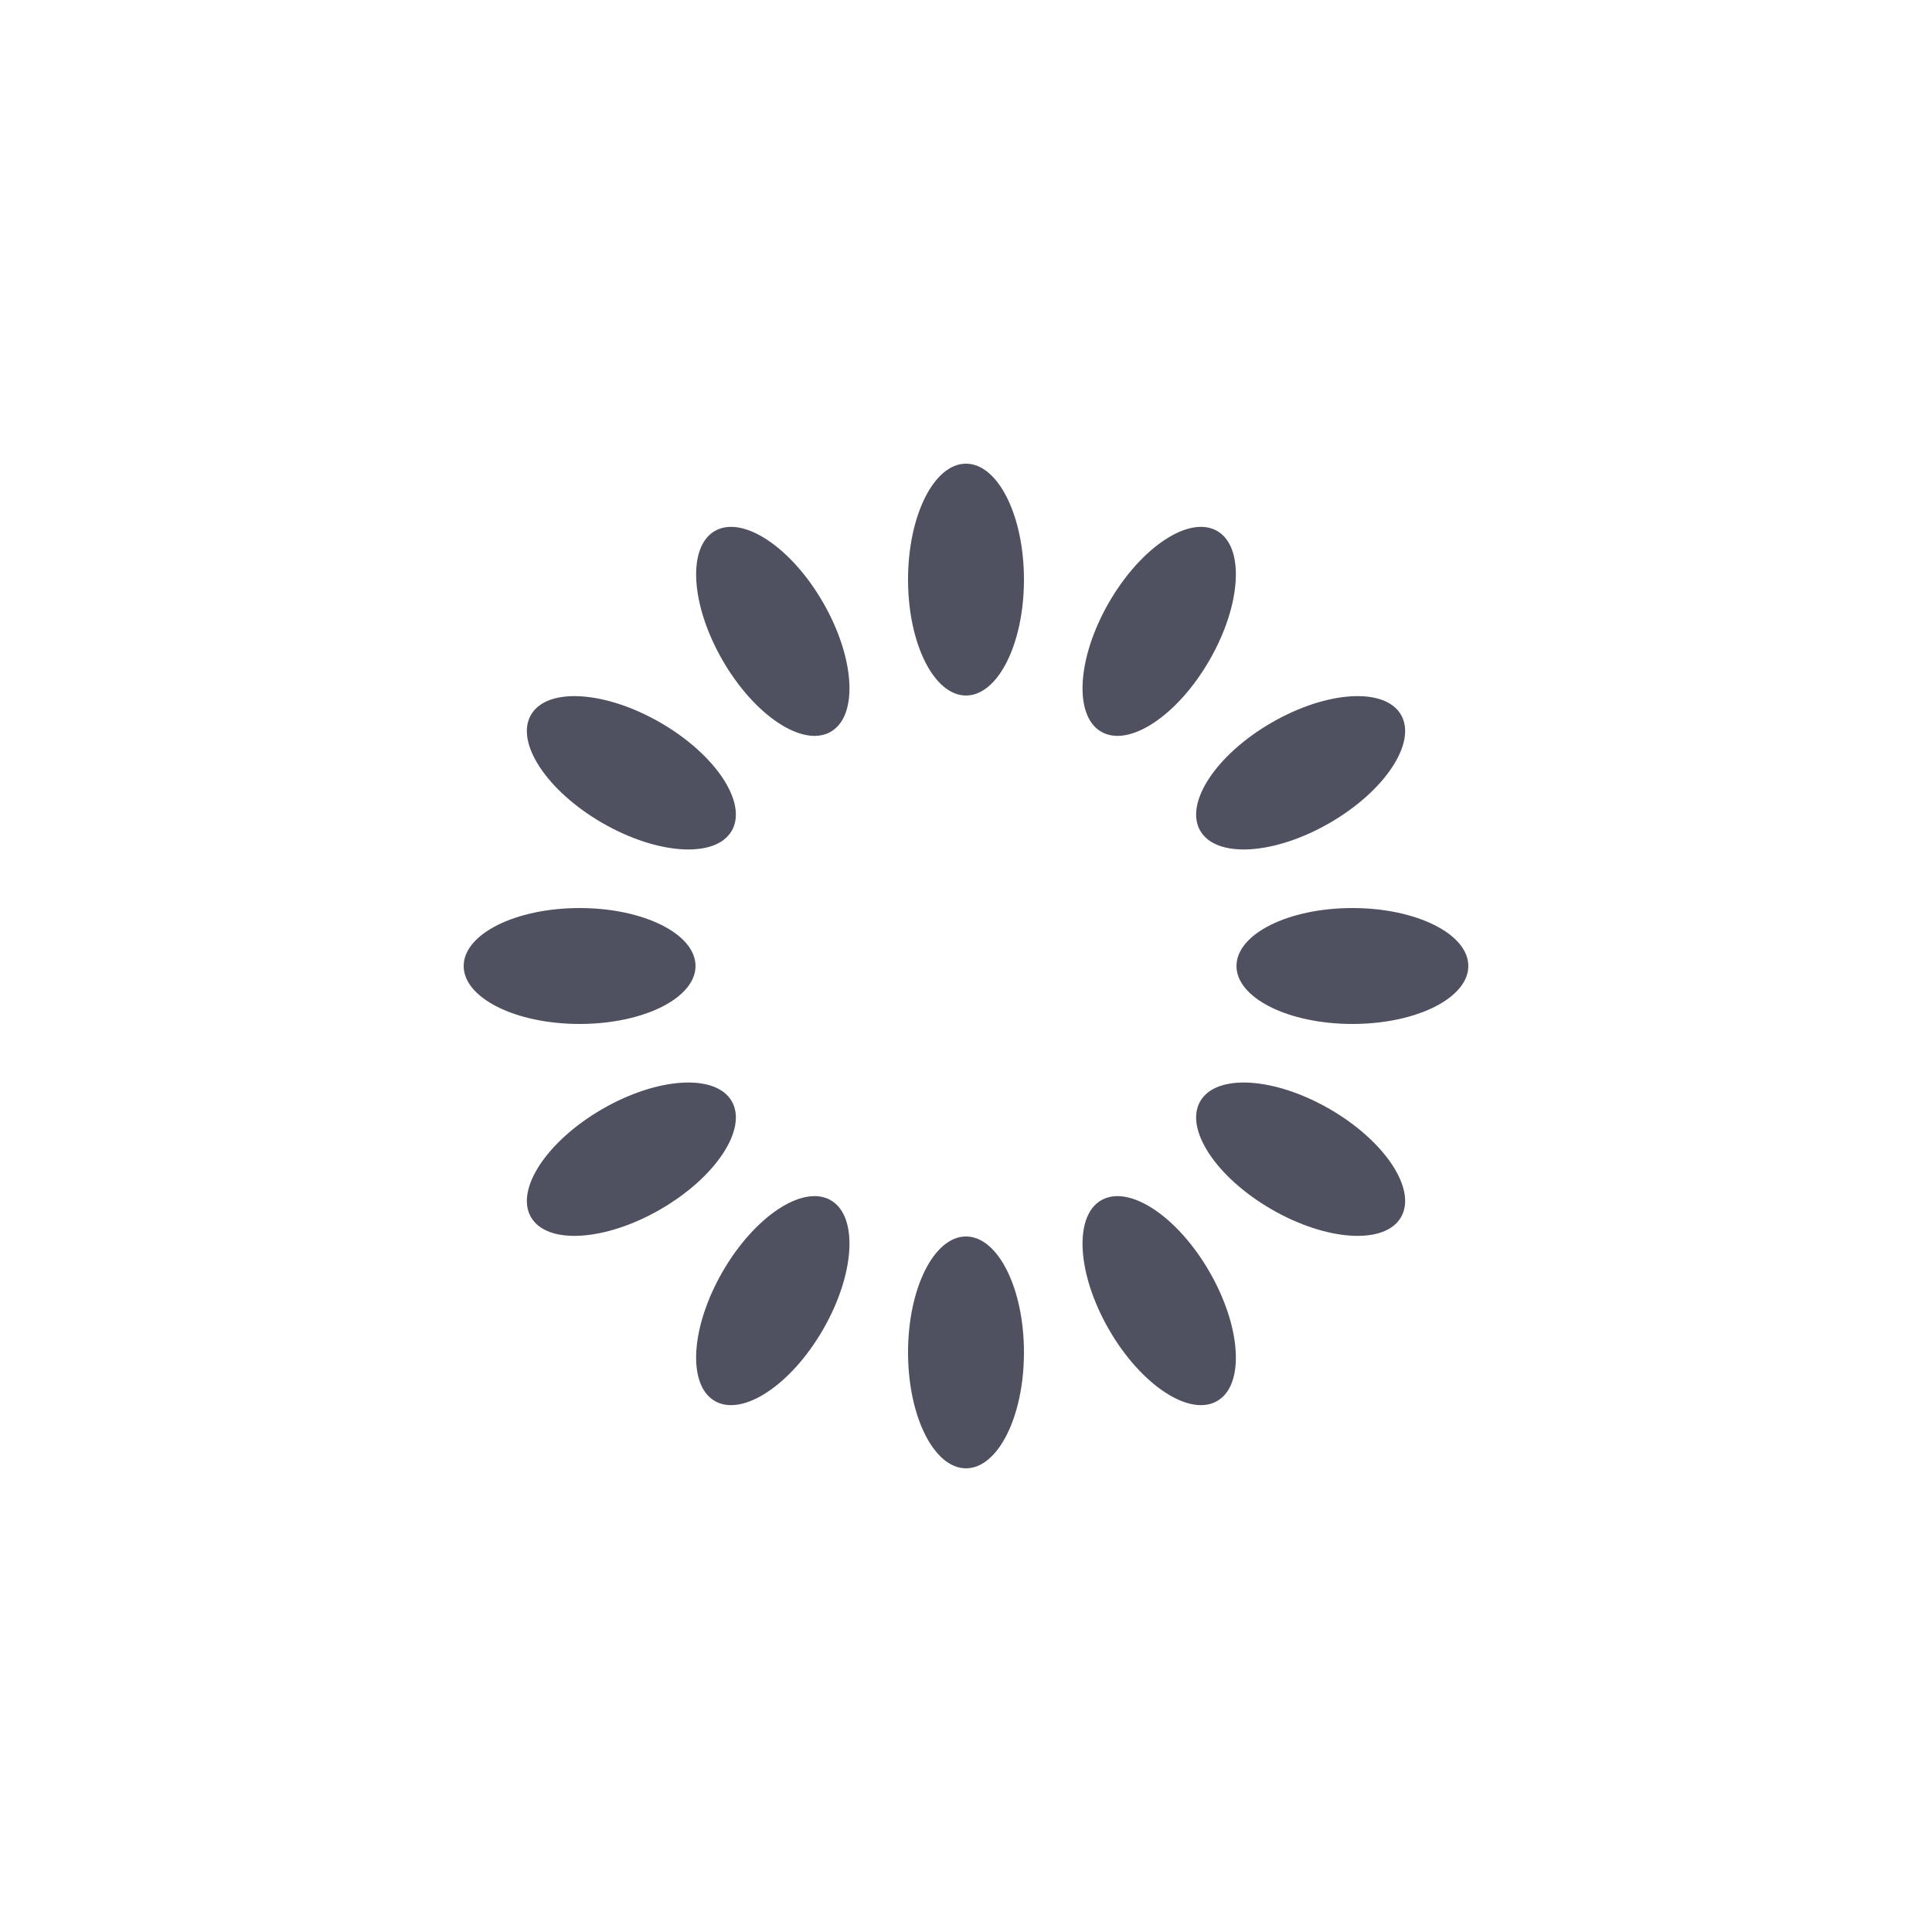
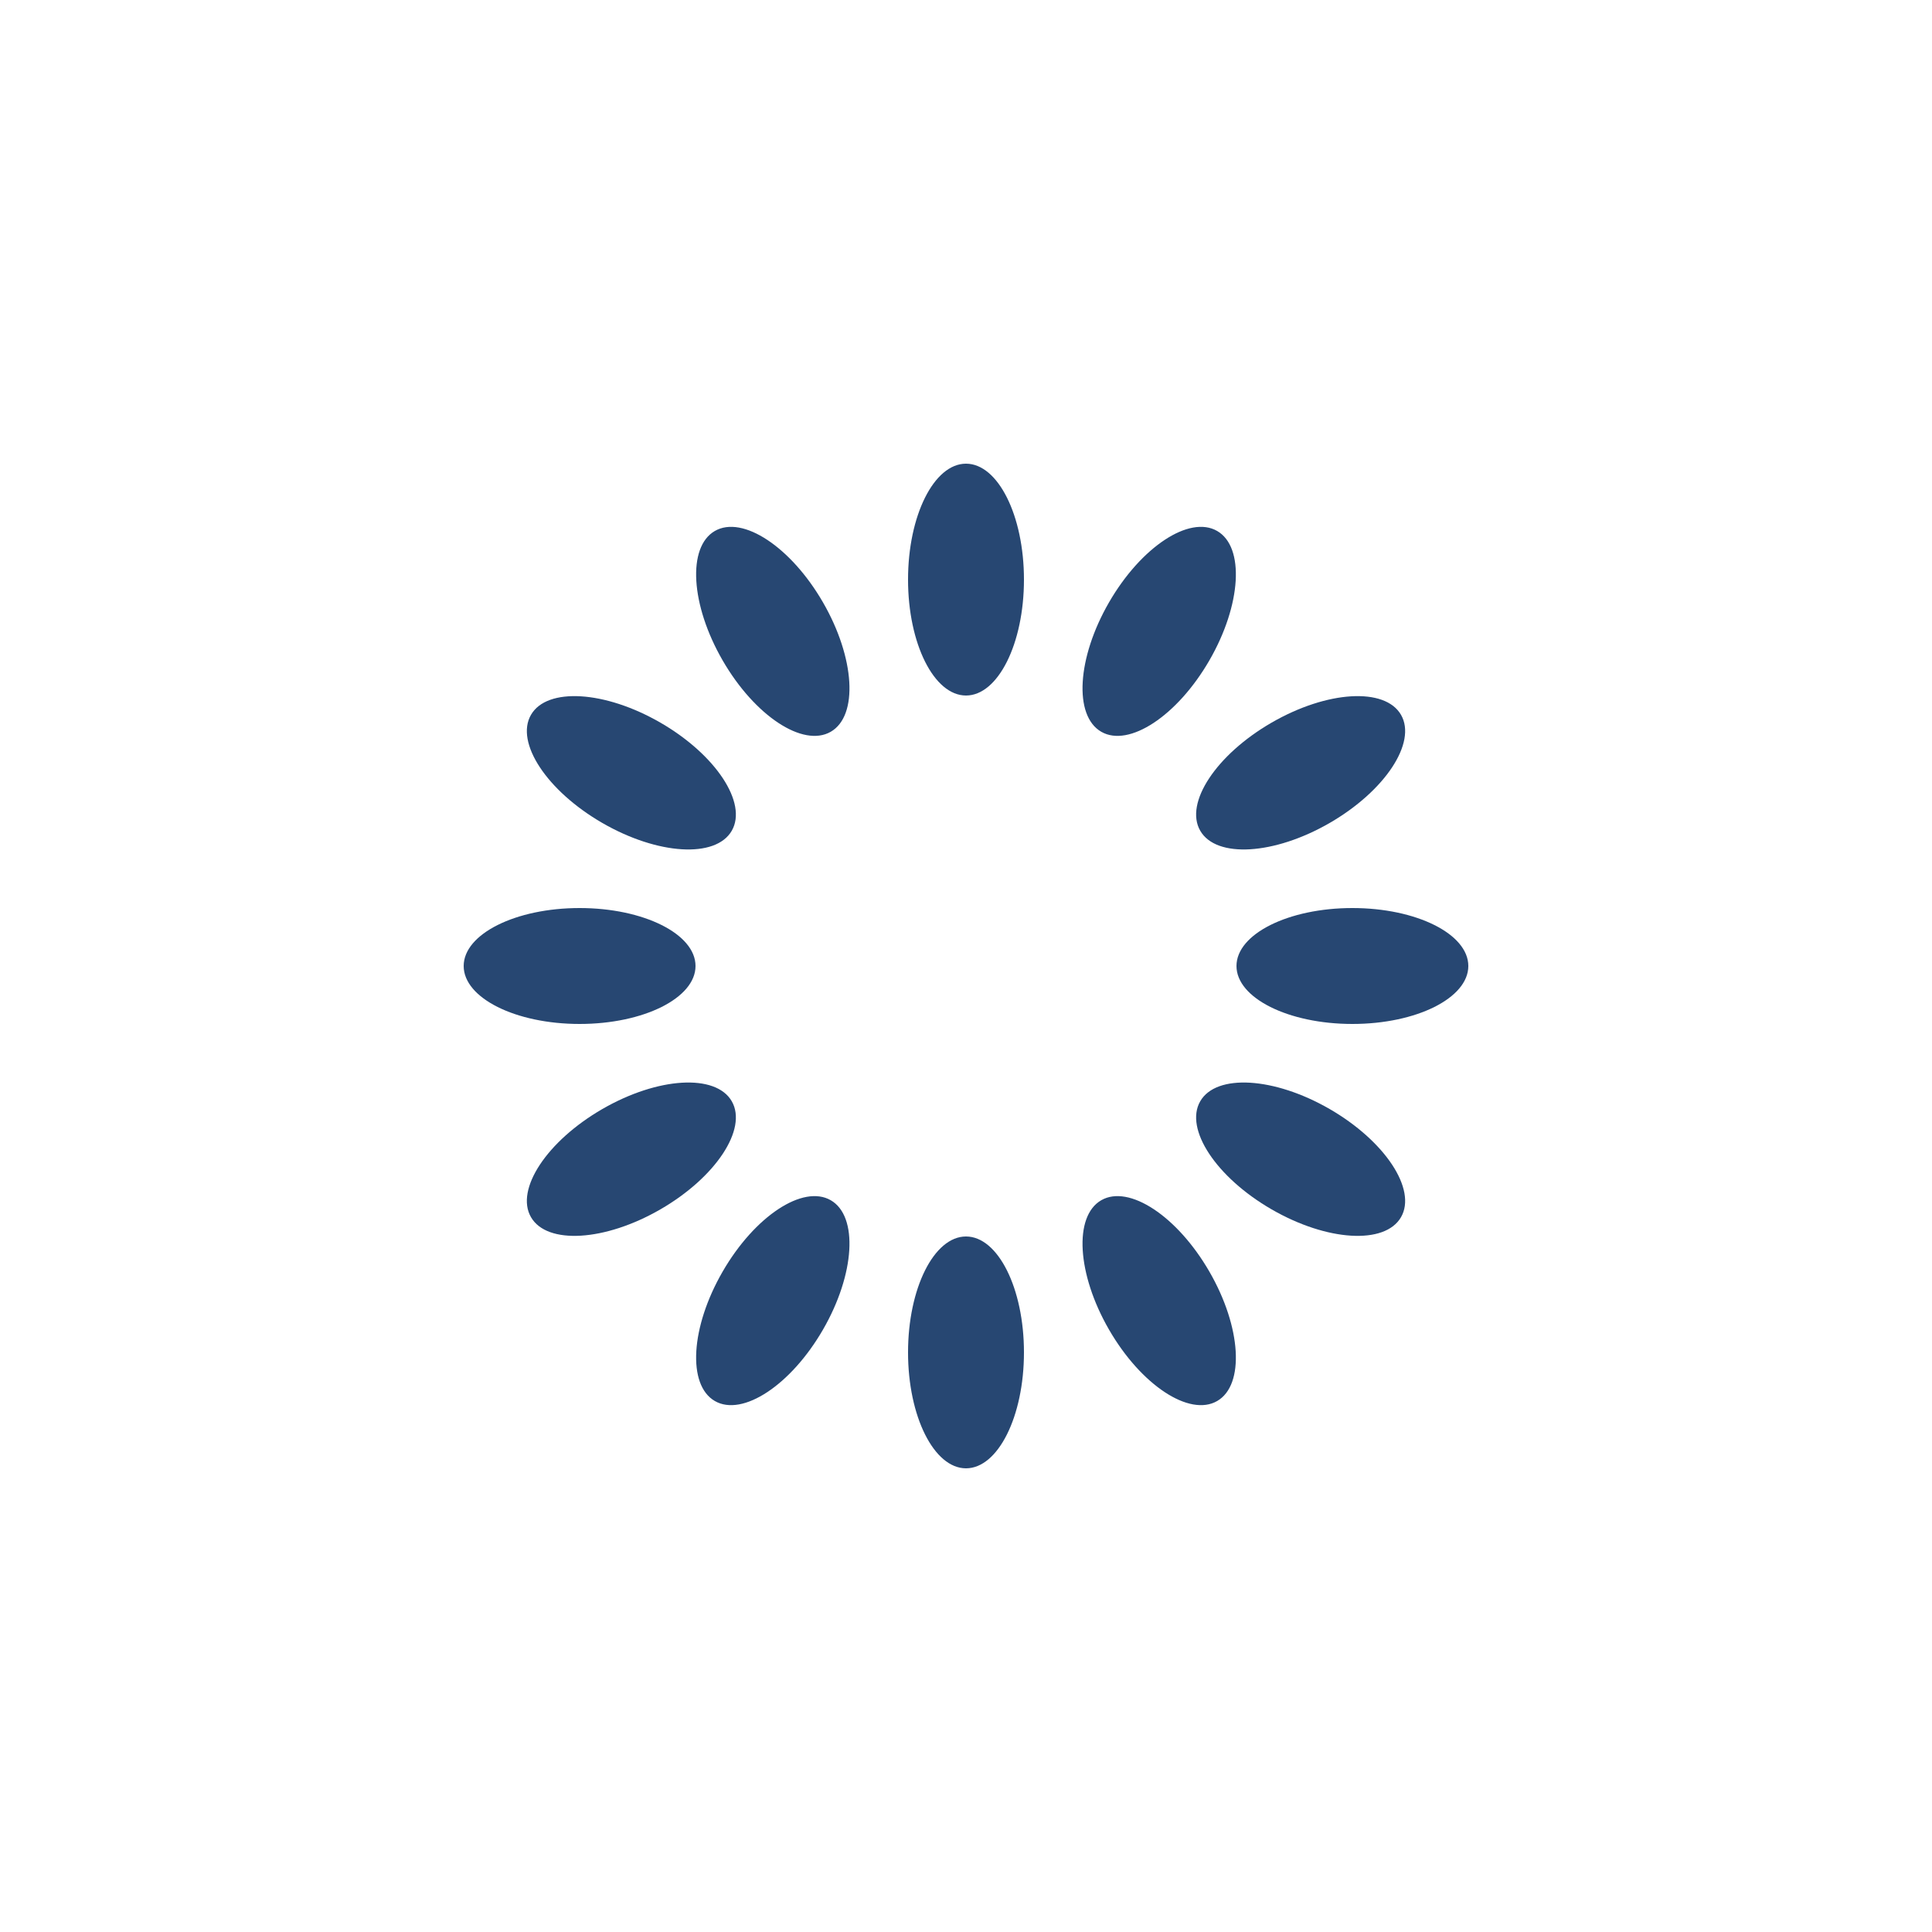
<svg xmlns="http://www.w3.org/2000/svg" style="margin: auto; background: transparent; display: block; shape-rendering: auto;" width="50px" height="50px" viewBox="0 0 100 100" preserveAspectRatio="xMidYMid">
  <g transform="rotate(0 50 50)">
-     <rect x="47" y="24" rx="3" ry="6" width="6" height="12" fill="#505160">
+     <rect x="47" y="24" rx="3" ry="6" width="6" height="12" fill="#274772">
      <animate attributeName="opacity" values="1;0" keyTimes="0;1" dur="1s" begin="-0.917s" repeatCount="indefinite" />
    </rect>
  </g>
  <g transform="rotate(30 50 50)">
-     <rect x="47" y="24" rx="3" ry="6" width="6" height="12" fill="#505160">
+     <rect x="47" y="24" rx="3" ry="6" width="6" height="12" fill="#274772">
      <animate attributeName="opacity" values="1;0" keyTimes="0;1" dur="1s" begin="-0.833s" repeatCount="indefinite" />
    </rect>
  </g>
  <g transform="rotate(60 50 50)">
-     <rect x="47" y="24" rx="3" ry="6" width="6" height="12" fill="#505160">
+     <rect x="47" y="24" rx="3" ry="6" width="6" height="12" fill="#274772">
      <animate attributeName="opacity" values="1;0" keyTimes="0;1" dur="1s" begin="-0.75s" repeatCount="indefinite" />
    </rect>
  </g>
  <g transform="rotate(90 50 50)">
-     <rect x="47" y="24" rx="3" ry="6" width="6" height="12" fill="#505160">
+     <rect x="47" y="24" rx="3" ry="6" width="6" height="12" fill="#274772">
      <animate attributeName="opacity" values="1;0" keyTimes="0;1" dur="1s" begin="-0.667s" repeatCount="indefinite" />
    </rect>
  </g>
  <g transform="rotate(120 50 50)">
-     <rect x="47" y="24" rx="3" ry="6" width="6" height="12" fill="#505160">
+     <rect x="47" y="24" rx="3" ry="6" width="6" height="12" fill="#274772">
      <animate attributeName="opacity" values="1;0" keyTimes="0;1" dur="1s" begin="-0.583s" repeatCount="indefinite" />
    </rect>
  </g>
  <g transform="rotate(150 50 50)">
-     <rect x="47" y="24" rx="3" ry="6" width="6" height="12" fill="#505160">
+     <rect x="47" y="24" rx="3" ry="6" width="6" height="12" fill="#274772">
      <animate attributeName="opacity" values="1;0" keyTimes="0;1" dur="1s" begin="-0.5s" repeatCount="indefinite" />
    </rect>
  </g>
  <g transform="rotate(180 50 50)">
-     <rect x="47" y="24" rx="3" ry="6" width="6" height="12" fill="#505160">
+     <rect x="47" y="24" rx="3" ry="6" width="6" height="12" fill="#274772">
      <animate attributeName="opacity" values="1;0" keyTimes="0;1" dur="1s" begin="-0.417s" repeatCount="indefinite" />
    </rect>
  </g>
  <g transform="rotate(210 50 50)">
-     <rect x="47" y="24" rx="3" ry="6" width="6" height="12" fill="#505160">
+     <rect x="47" y="24" rx="3" ry="6" width="6" height="12" fill="#274772">
      <animate attributeName="opacity" values="1;0" keyTimes="0;1" dur="1s" begin="-0.333s" repeatCount="indefinite" />
    </rect>
  </g>
  <g transform="rotate(240 50 50)">
-     <rect x="47" y="24" rx="3" ry="6" width="6" height="12" fill="#505160">
+     <rect x="47" y="24" rx="3" ry="6" width="6" height="12" fill="#274772">
      <animate attributeName="opacity" values="1;0" keyTimes="0;1" dur="1s" begin="-0.25s" repeatCount="indefinite" />
    </rect>
  </g>
  <g transform="rotate(270 50 50)">
-     <rect x="47" y="24" rx="3" ry="6" width="6" height="12" fill="#505160">
+     <rect x="47" y="24" rx="3" ry="6" width="6" height="12" fill="#274772">
      <animate attributeName="opacity" values="1;0" keyTimes="0;1" dur="1s" begin="-0.167s" repeatCount="indefinite" />
    </rect>
  </g>
  <g transform="rotate(300 50 50)">
-     <rect x="47" y="24" rx="3" ry="6" width="6" height="12" fill="#505160">
+     <rect x="47" y="24" rx="3" ry="6" width="6" height="12" fill="#274772">
      <animate attributeName="opacity" values="1;0" keyTimes="0;1" dur="1s" begin="-0.083s" repeatCount="indefinite" />
    </rect>
  </g>
  <g transform="rotate(330 50 50)">
-     <rect x="47" y="24" rx="3" ry="6" width="6" height="12" fill="#505160">
+     <rect x="47" y="24" rx="3" ry="6" width="6" height="12" fill="#274772">
      <animate attributeName="opacity" values="1;0" keyTimes="0;1" dur="1s" begin="0s" repeatCount="indefinite" />
    </rect>
  </g>
</svg>
